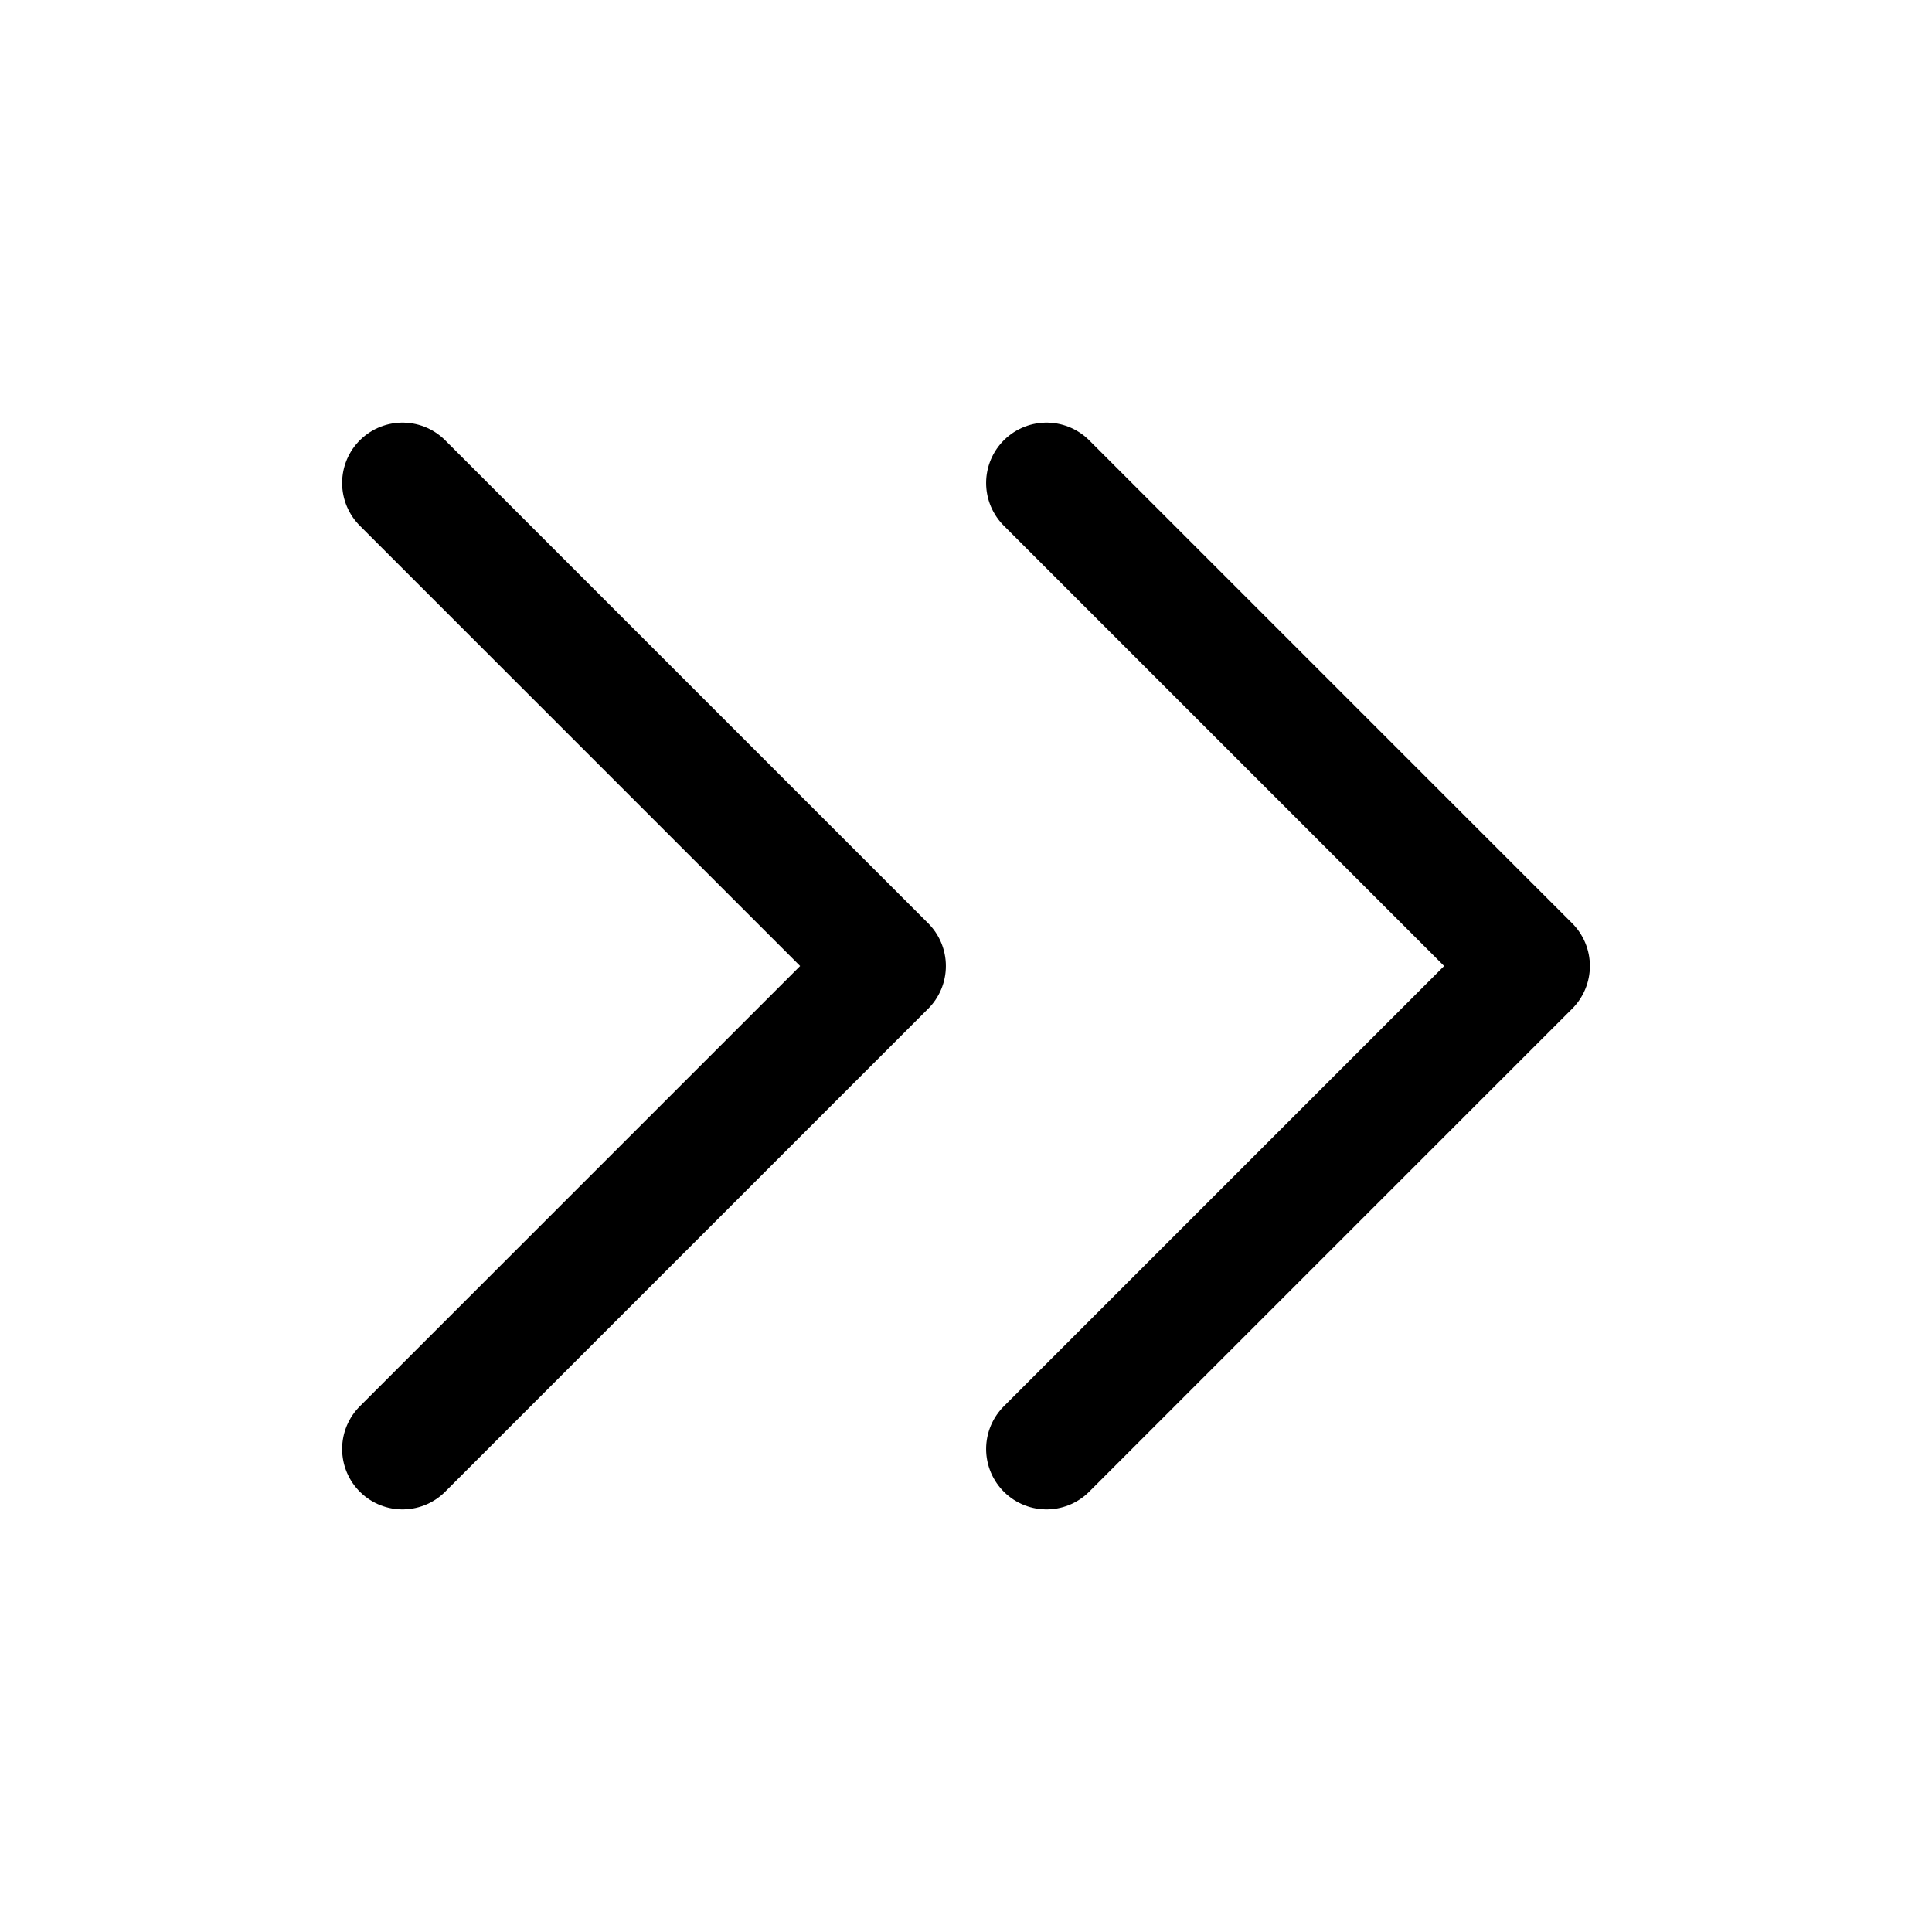
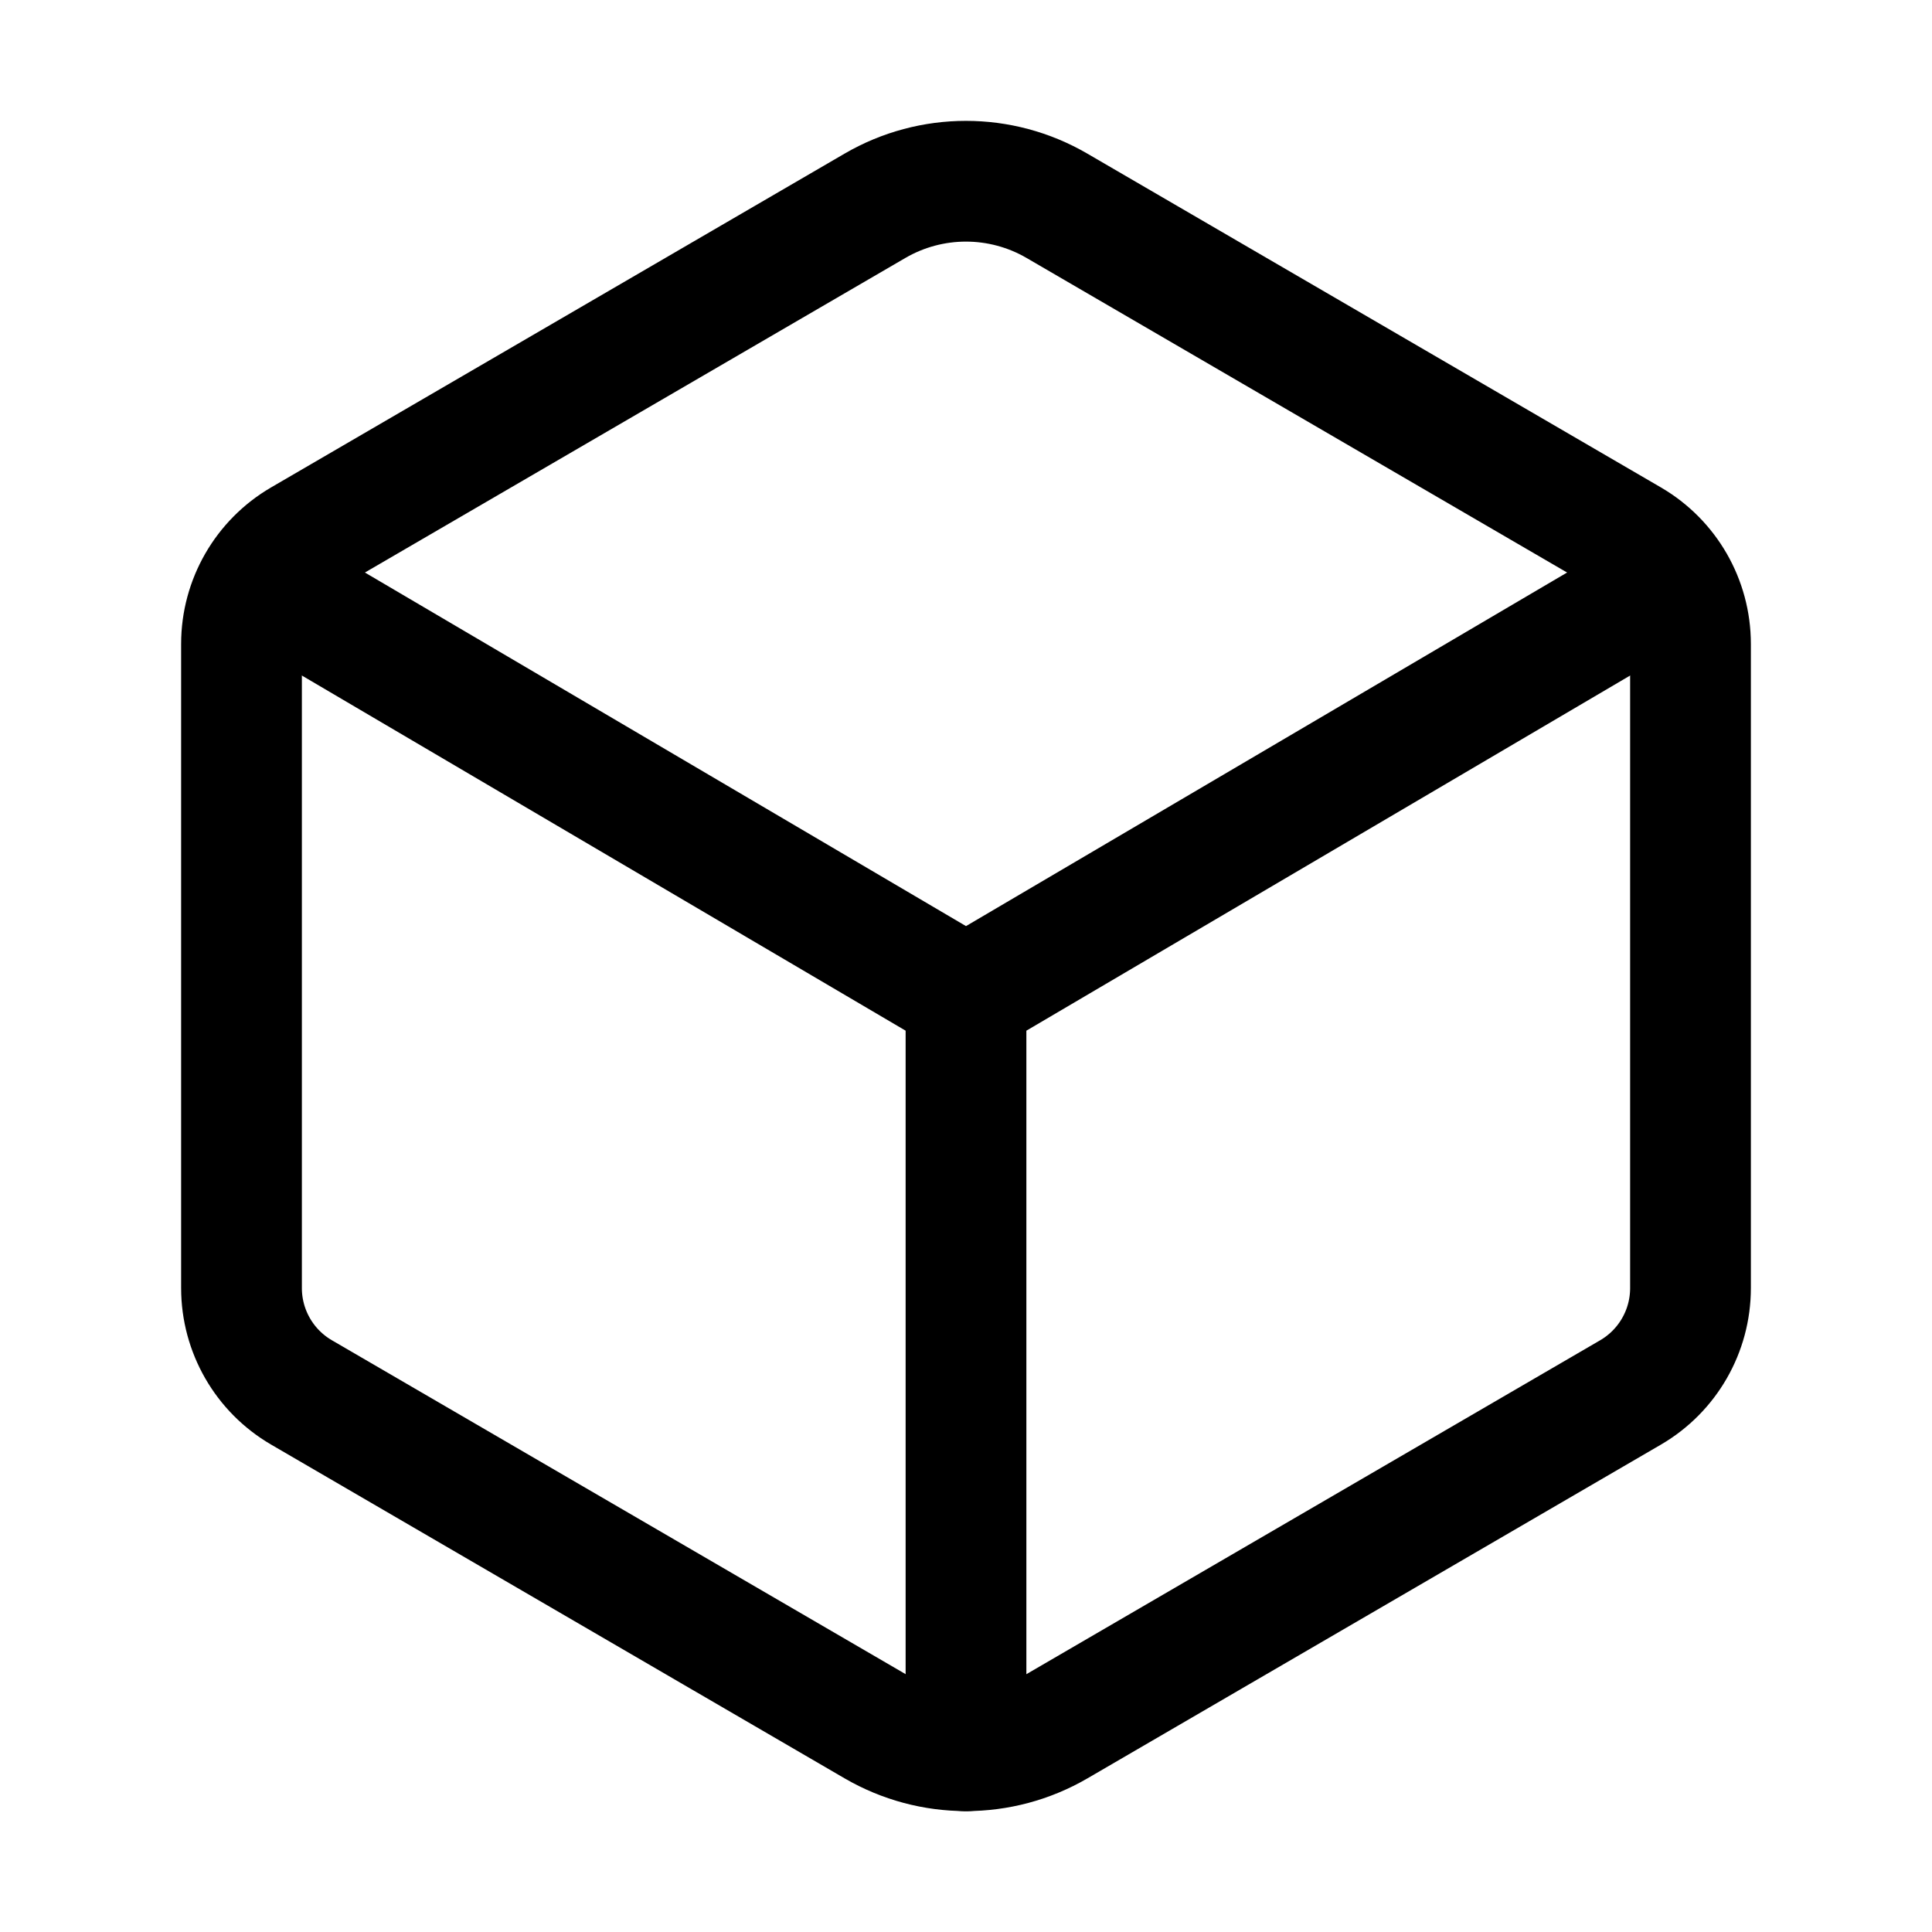
- <svg xmlns="http://www.w3.org/2000/svg" viewBox="0 0 24 24" width="100%" height="100%" pointer-events="none">
-   <path d="m13 6 6 6-6 6M5 6l6 6-6 6" stroke-width="1.5" fill="none" stroke="currentColor" stroke-linecap="round" stroke-linejoin="round" />
+ <svg xmlns="http://www.w3.org/2000/svg" viewBox="0 0 512 512" width="100%" height="100%" pointer-events="none">
+   <g fill="none" stroke="currentColor" stroke-linecap="round" stroke-linejoin="round" stroke-width="32">
+     <path d="M448 341.37V170.61A32 32 0 0 0 432.11 143l-152-88.46a47.94 47.94 0 0 0-48.24 0L79.89 143A32 32 0 0 0 64 170.61v170.76A32 32 0 0 0 79.89 369l152 88.46a48 48 0 0 0 48.24 0l152-88.46A32 32 0 0 0 448 341.37z" />
+     <path d="m69 153.99 187 110 187-110m-187 310v-200" />
+   </g>
</svg>
